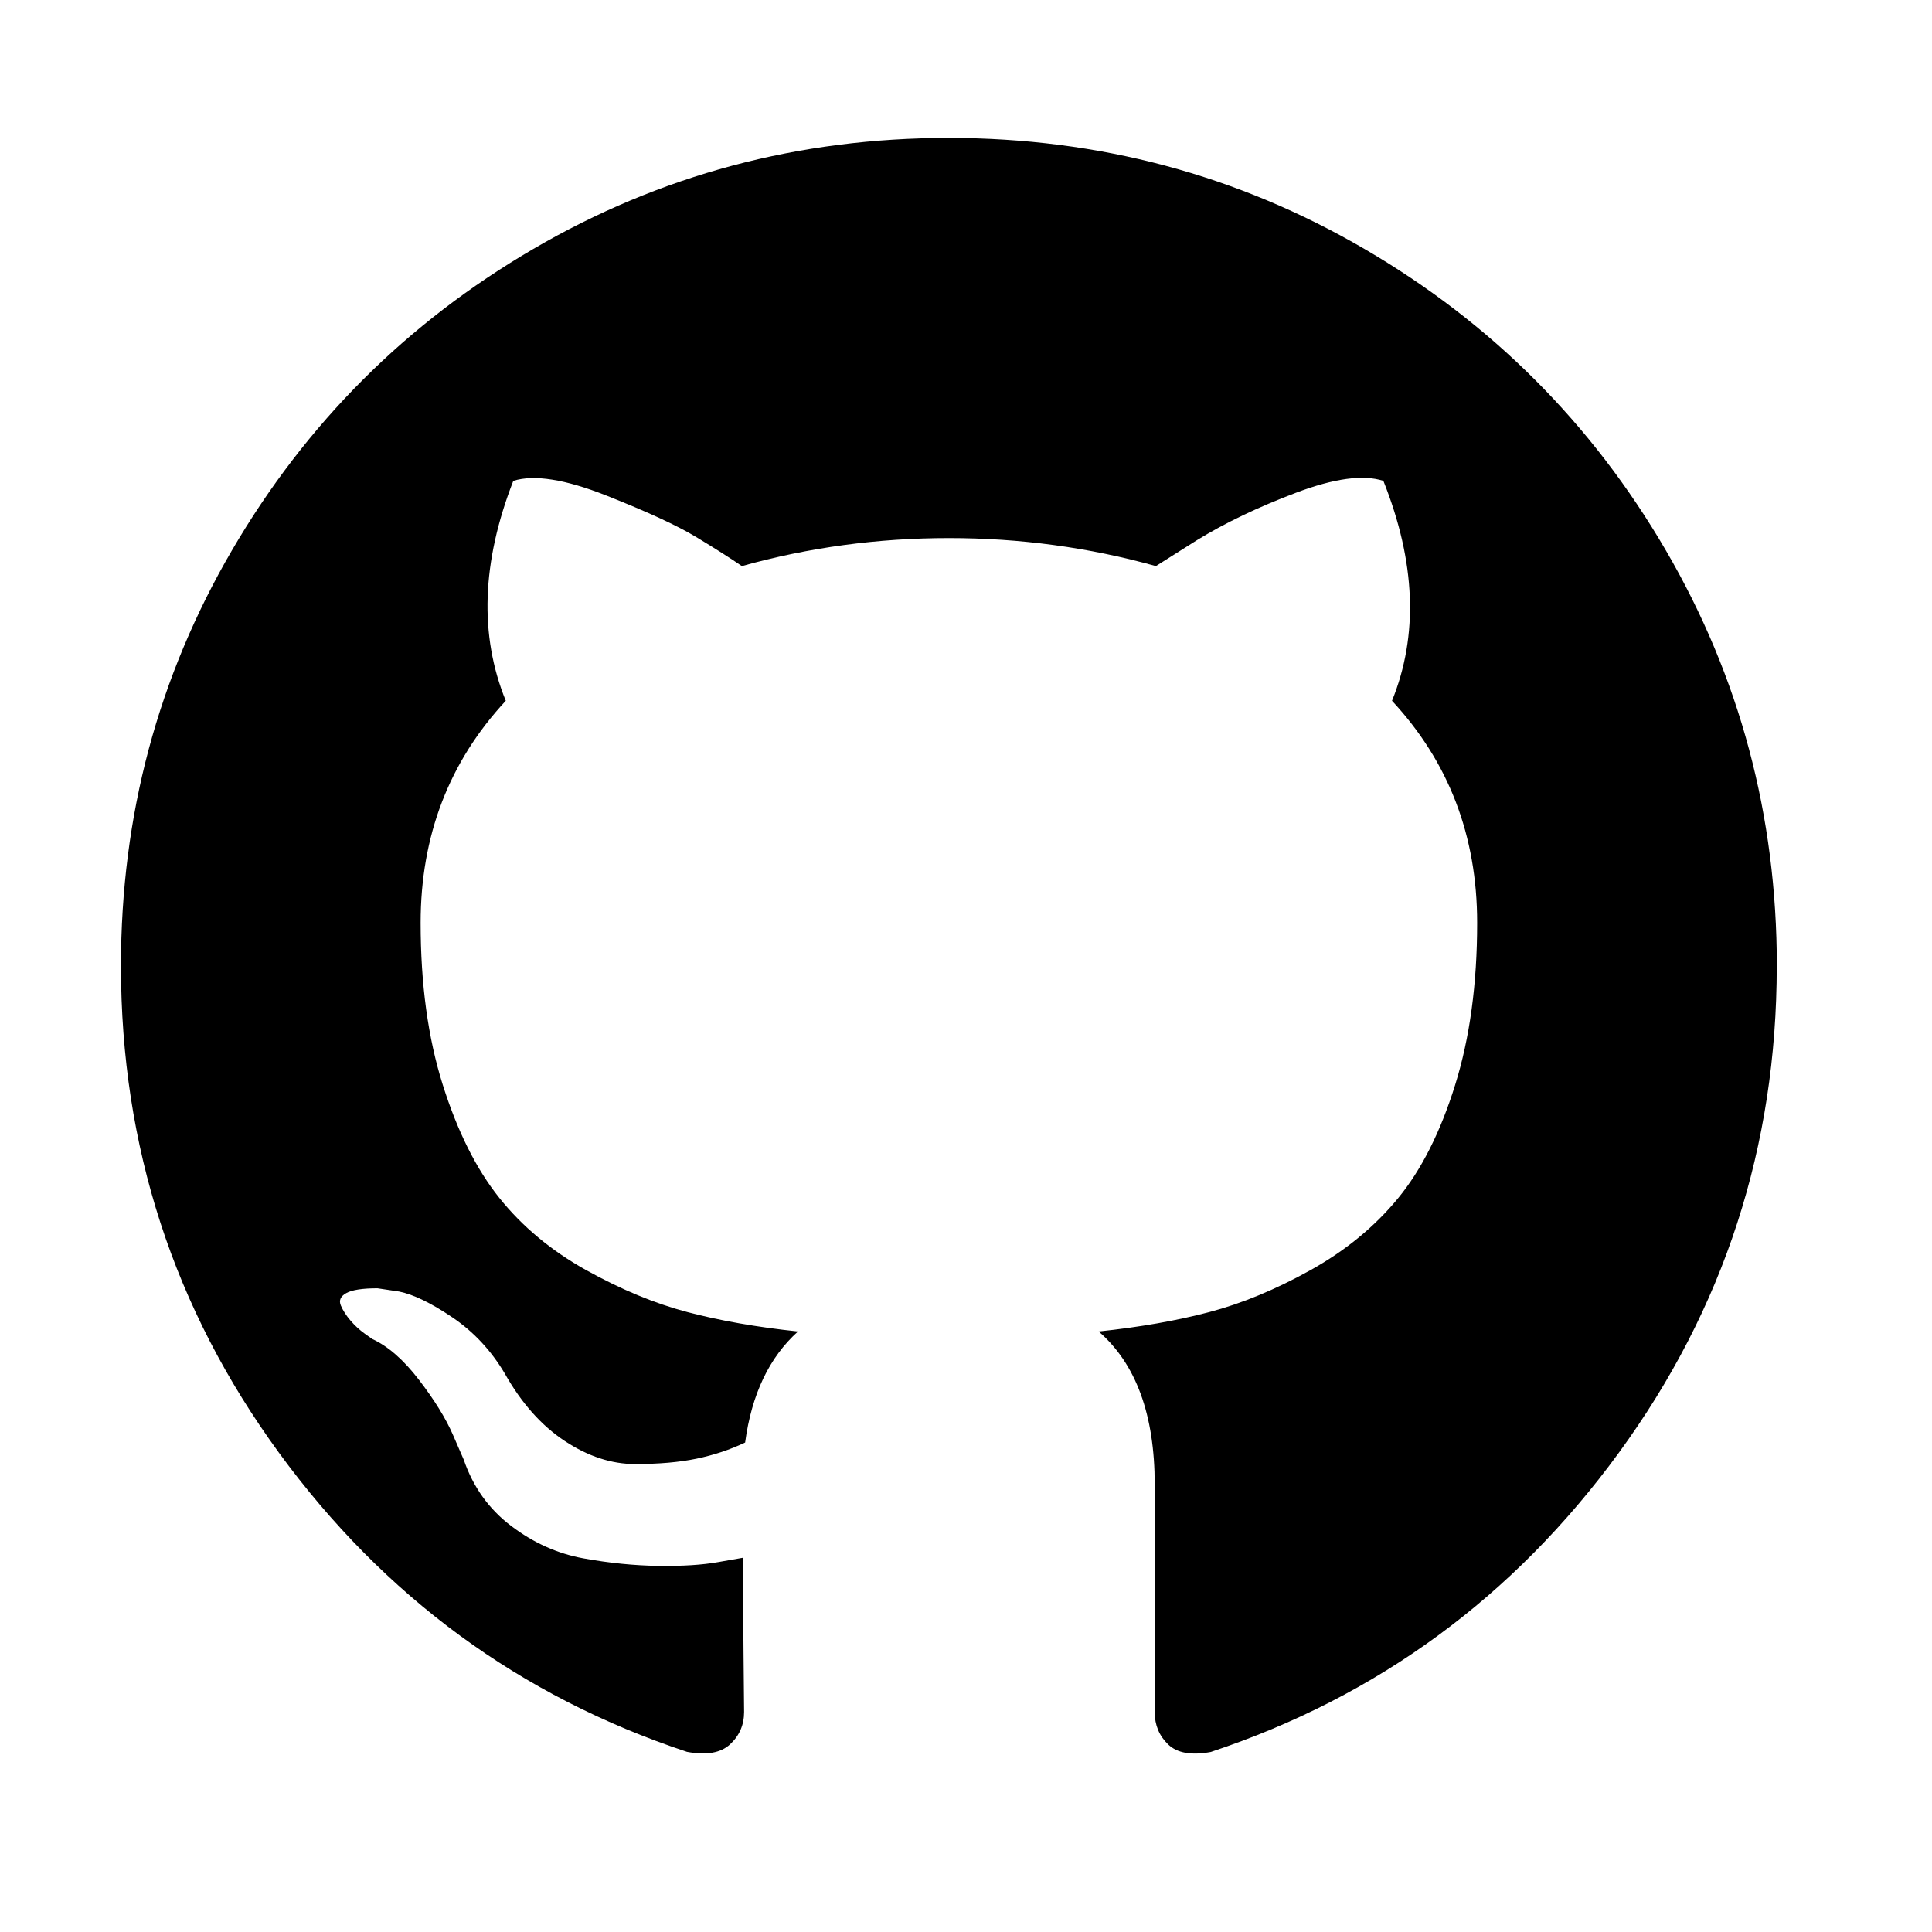
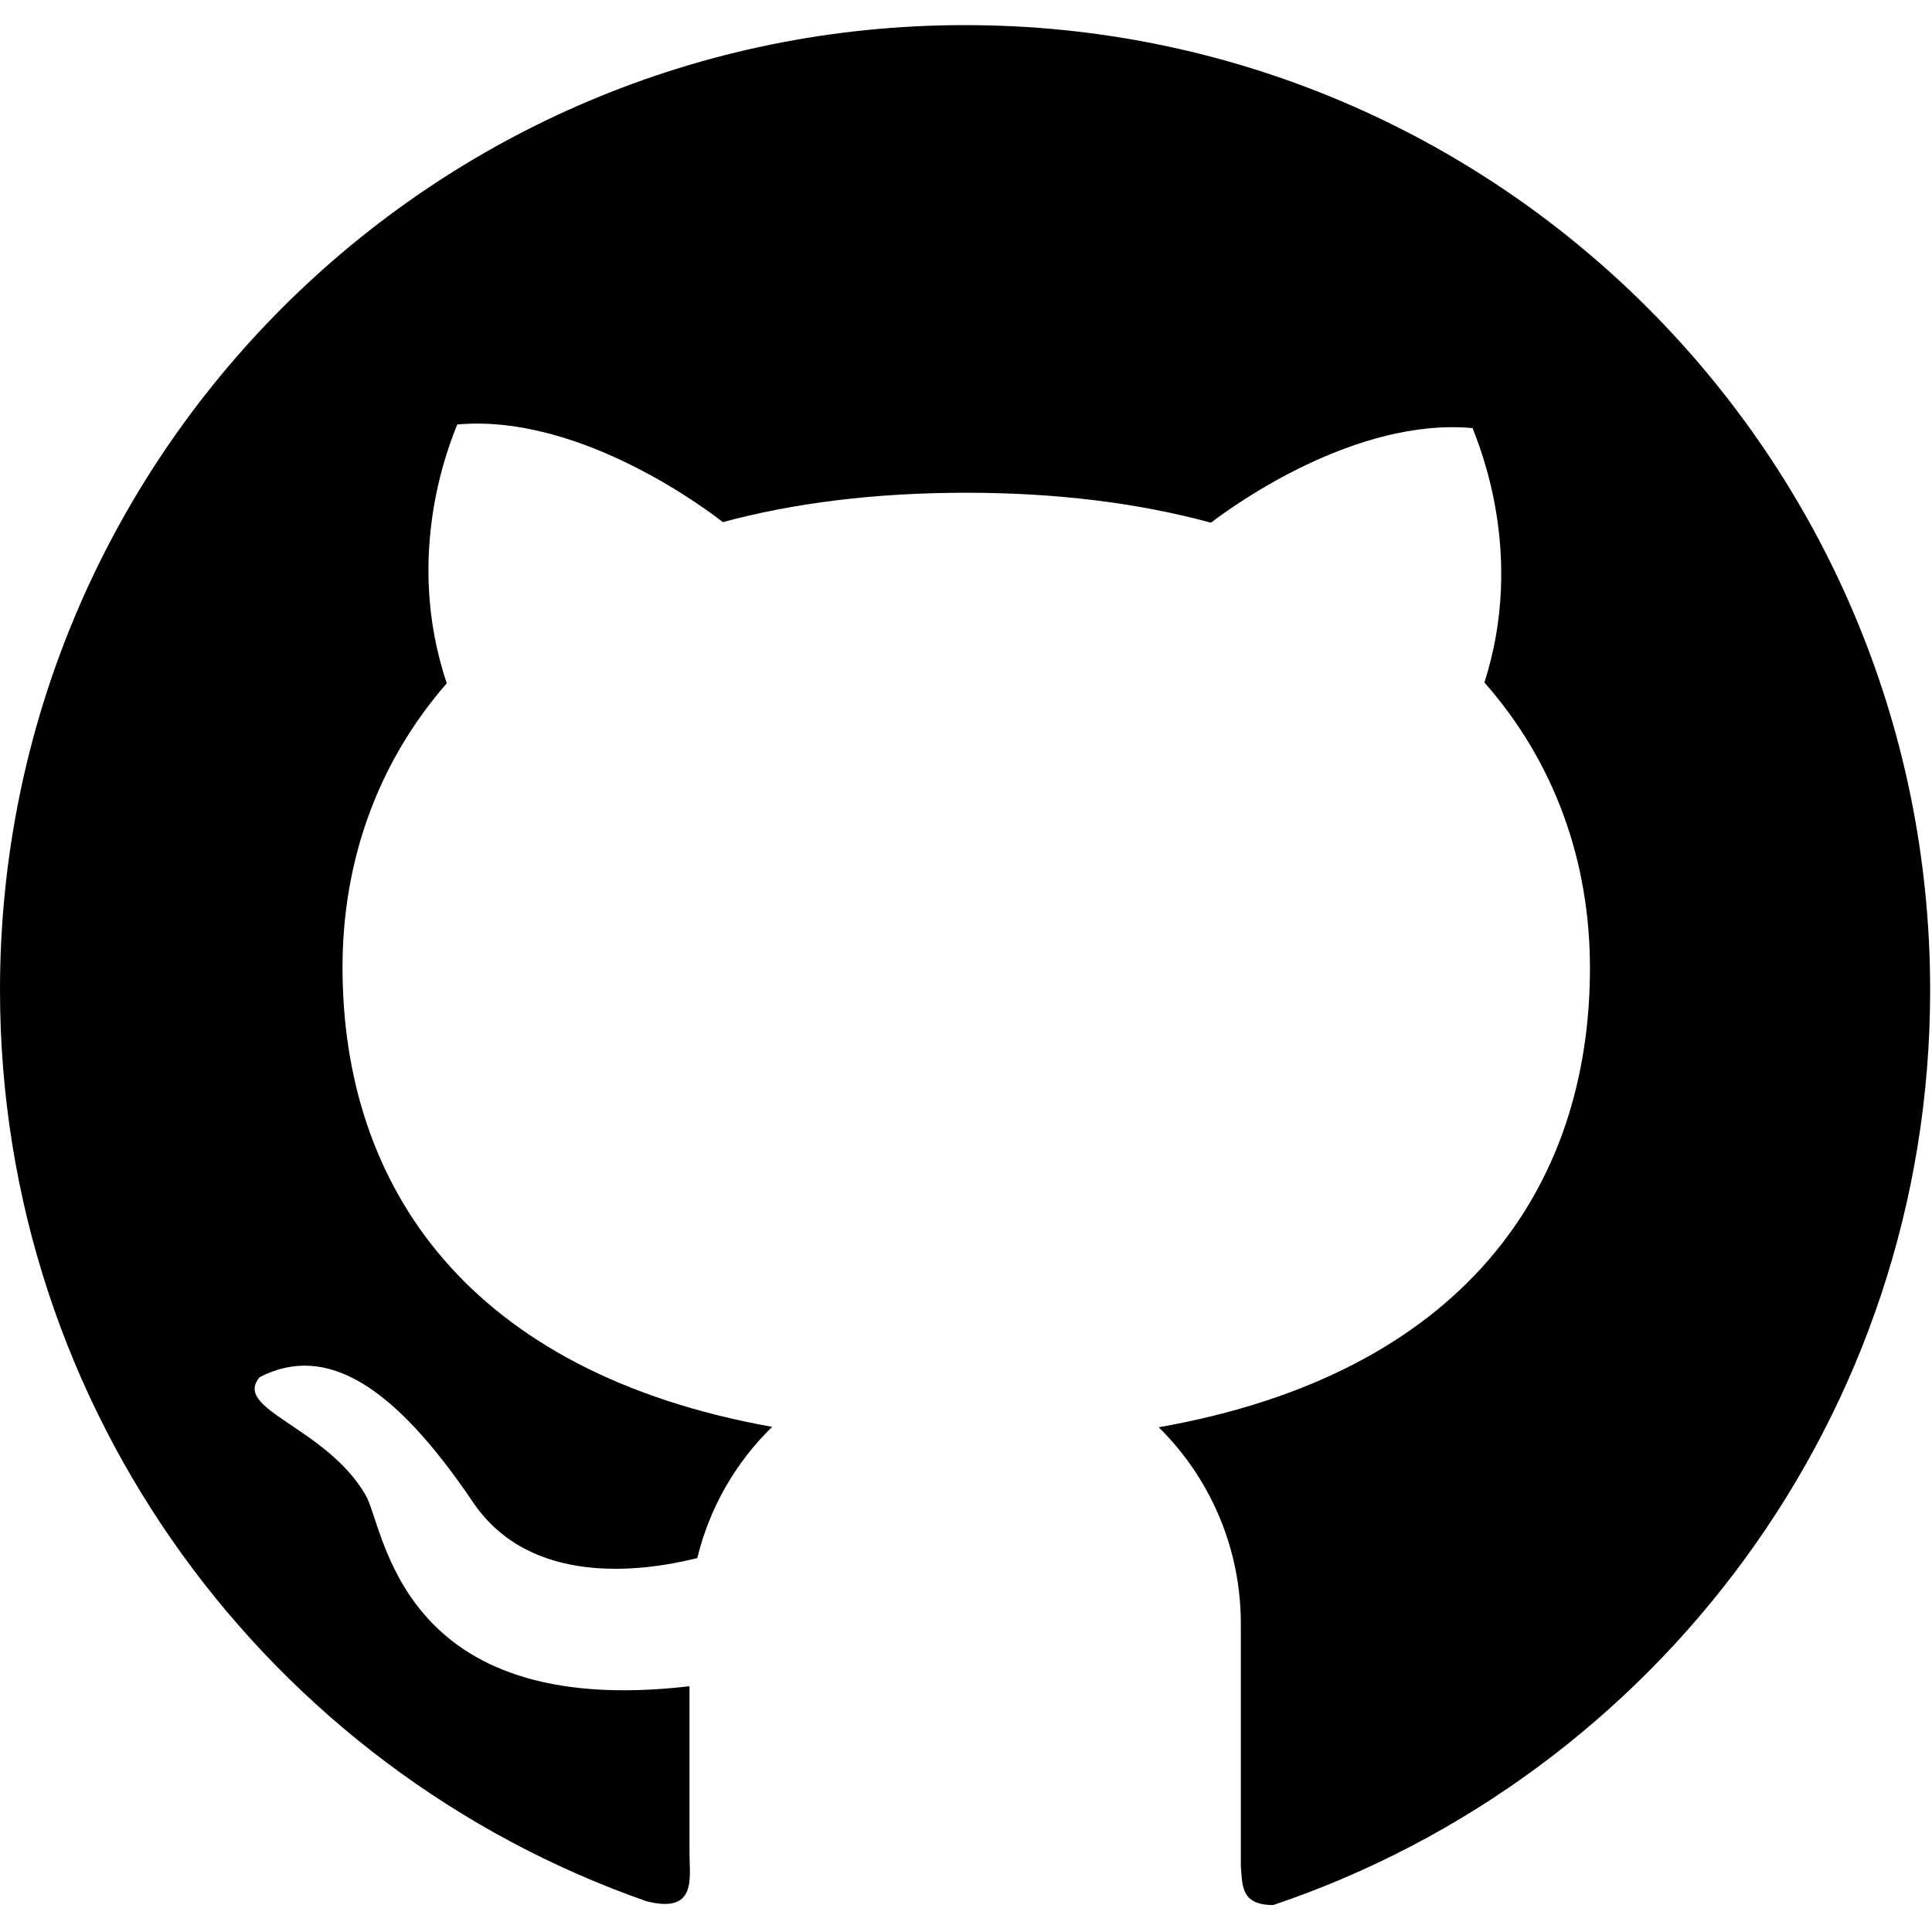
- <svg xmlns="http://www.w3.org/2000/svg" t="1731512584923" class="icon" viewBox="0 0 1024 1024" version="1.1" p-id="4200" width="64" height="64">
-   <path d="M941.714 512q0 143.433-83.712 258.011T641.719 928.585q-15.433 2.853-22.565-3.986t-7.131-17.152V786.871q0-55.442-29.696-81.152 32.585-3.438 58.587-10.277t53.723-22.272 46.299-37.998 30.281-60.014 11.703-86.016q0-69.157-45.129-117.723 21.138-52.005-4.571-116.553-16.018-5.157-46.299 6.29t-52.553 25.161l-21.723 13.714q-53.138-14.848-109.714-14.848t-109.714 14.848q-9.143-6.29-24.283-15.433t-47.726-22.016-49.152-7.717q-25.161 64.585-3.986 116.553-45.129 48.567-45.129 117.723 0 48.567 11.703 85.723t29.989 60.014 46.007 38.29 53.723 22.272 58.587 10.277q-22.857 20.553-28.014 58.843-11.995 5.705-25.71 8.558t-32.585 2.853-37.413-12.288-31.707-35.73q-10.862-18.286-27.721-29.696t-28.27-13.714l-11.447-1.719q-11.995 0-16.567 2.56t-2.853 6.583 5.157 8.009 7.424 6.839l3.986 2.853q12.581 5.705 24.869 21.723t17.993 29.147l5.705 13.129q7.424 21.723 25.161 35.145t38.29 17.152 39.717 3.986 31.707-2.011l13.129-2.304q0 21.723 0.293 50.871t0.293 30.866q0 10.277-7.424 17.152t-22.857 3.986q-132.571-43.995-216.283-158.574T64.111 511.925q0-119.442 58.843-220.27t159.707-159.707 220.27-58.843 220.27 58.843 159.707 159.707 58.843 220.27z" fill="" p-id="4201" />
+ <svg xmlns="http://www.w3.org/2000/svg" t="1732973678778" class="icon" viewBox="0 0 1024 1024" version="1.1" p-id="4571" width="64" height="64">
+   <path d="M0 524.715c0 223.36 143.147 413.269 342.656 482.987 26.88 6.827 22.784-12.373 22.784-25.344v-88.619c-155.136 18.176-161.323-84.48-171.819-101.589-21.077-35.968-70.741-45.141-55.936-62.251 35.328-18.176 71.339 4.608 112.981 66.261 30.165 44.672 89.003 37.12 118.912 29.653a144.64 144.64 0 0 1 39.68-69.547c-160.683-28.757-227.712-126.848-227.712-243.541 0-56.576 18.688-108.587 55.253-150.571-23.296-69.205 2.176-128.384 5.547-137.173 66.475-5.973 135.424 47.573 140.8 51.755 37.76-10.197 80.811-15.573 128.981-15.573 48.427 0 91.733 5.547 129.707 15.872 12.8-9.813 76.885-55.765 138.667-50.133 3.285 8.789 28.16 66.603 6.272 134.827 37.077 42.069 55.936 94.549 55.936 151.296 0 116.864-67.413 215.04-228.565 243.456a145.92 145.92 0 0 1 43.52 104.107v128.64c0.896 10.283 0 20.48 17.195 20.48 202.411-68.224 348.16-259.541 348.16-484.907C1023.019 242.176 793.941 13.312 511.573 13.312 228.864 13.184 0 242.091 0 524.715z" fill="#000000" p-id="4572" />
</svg>
